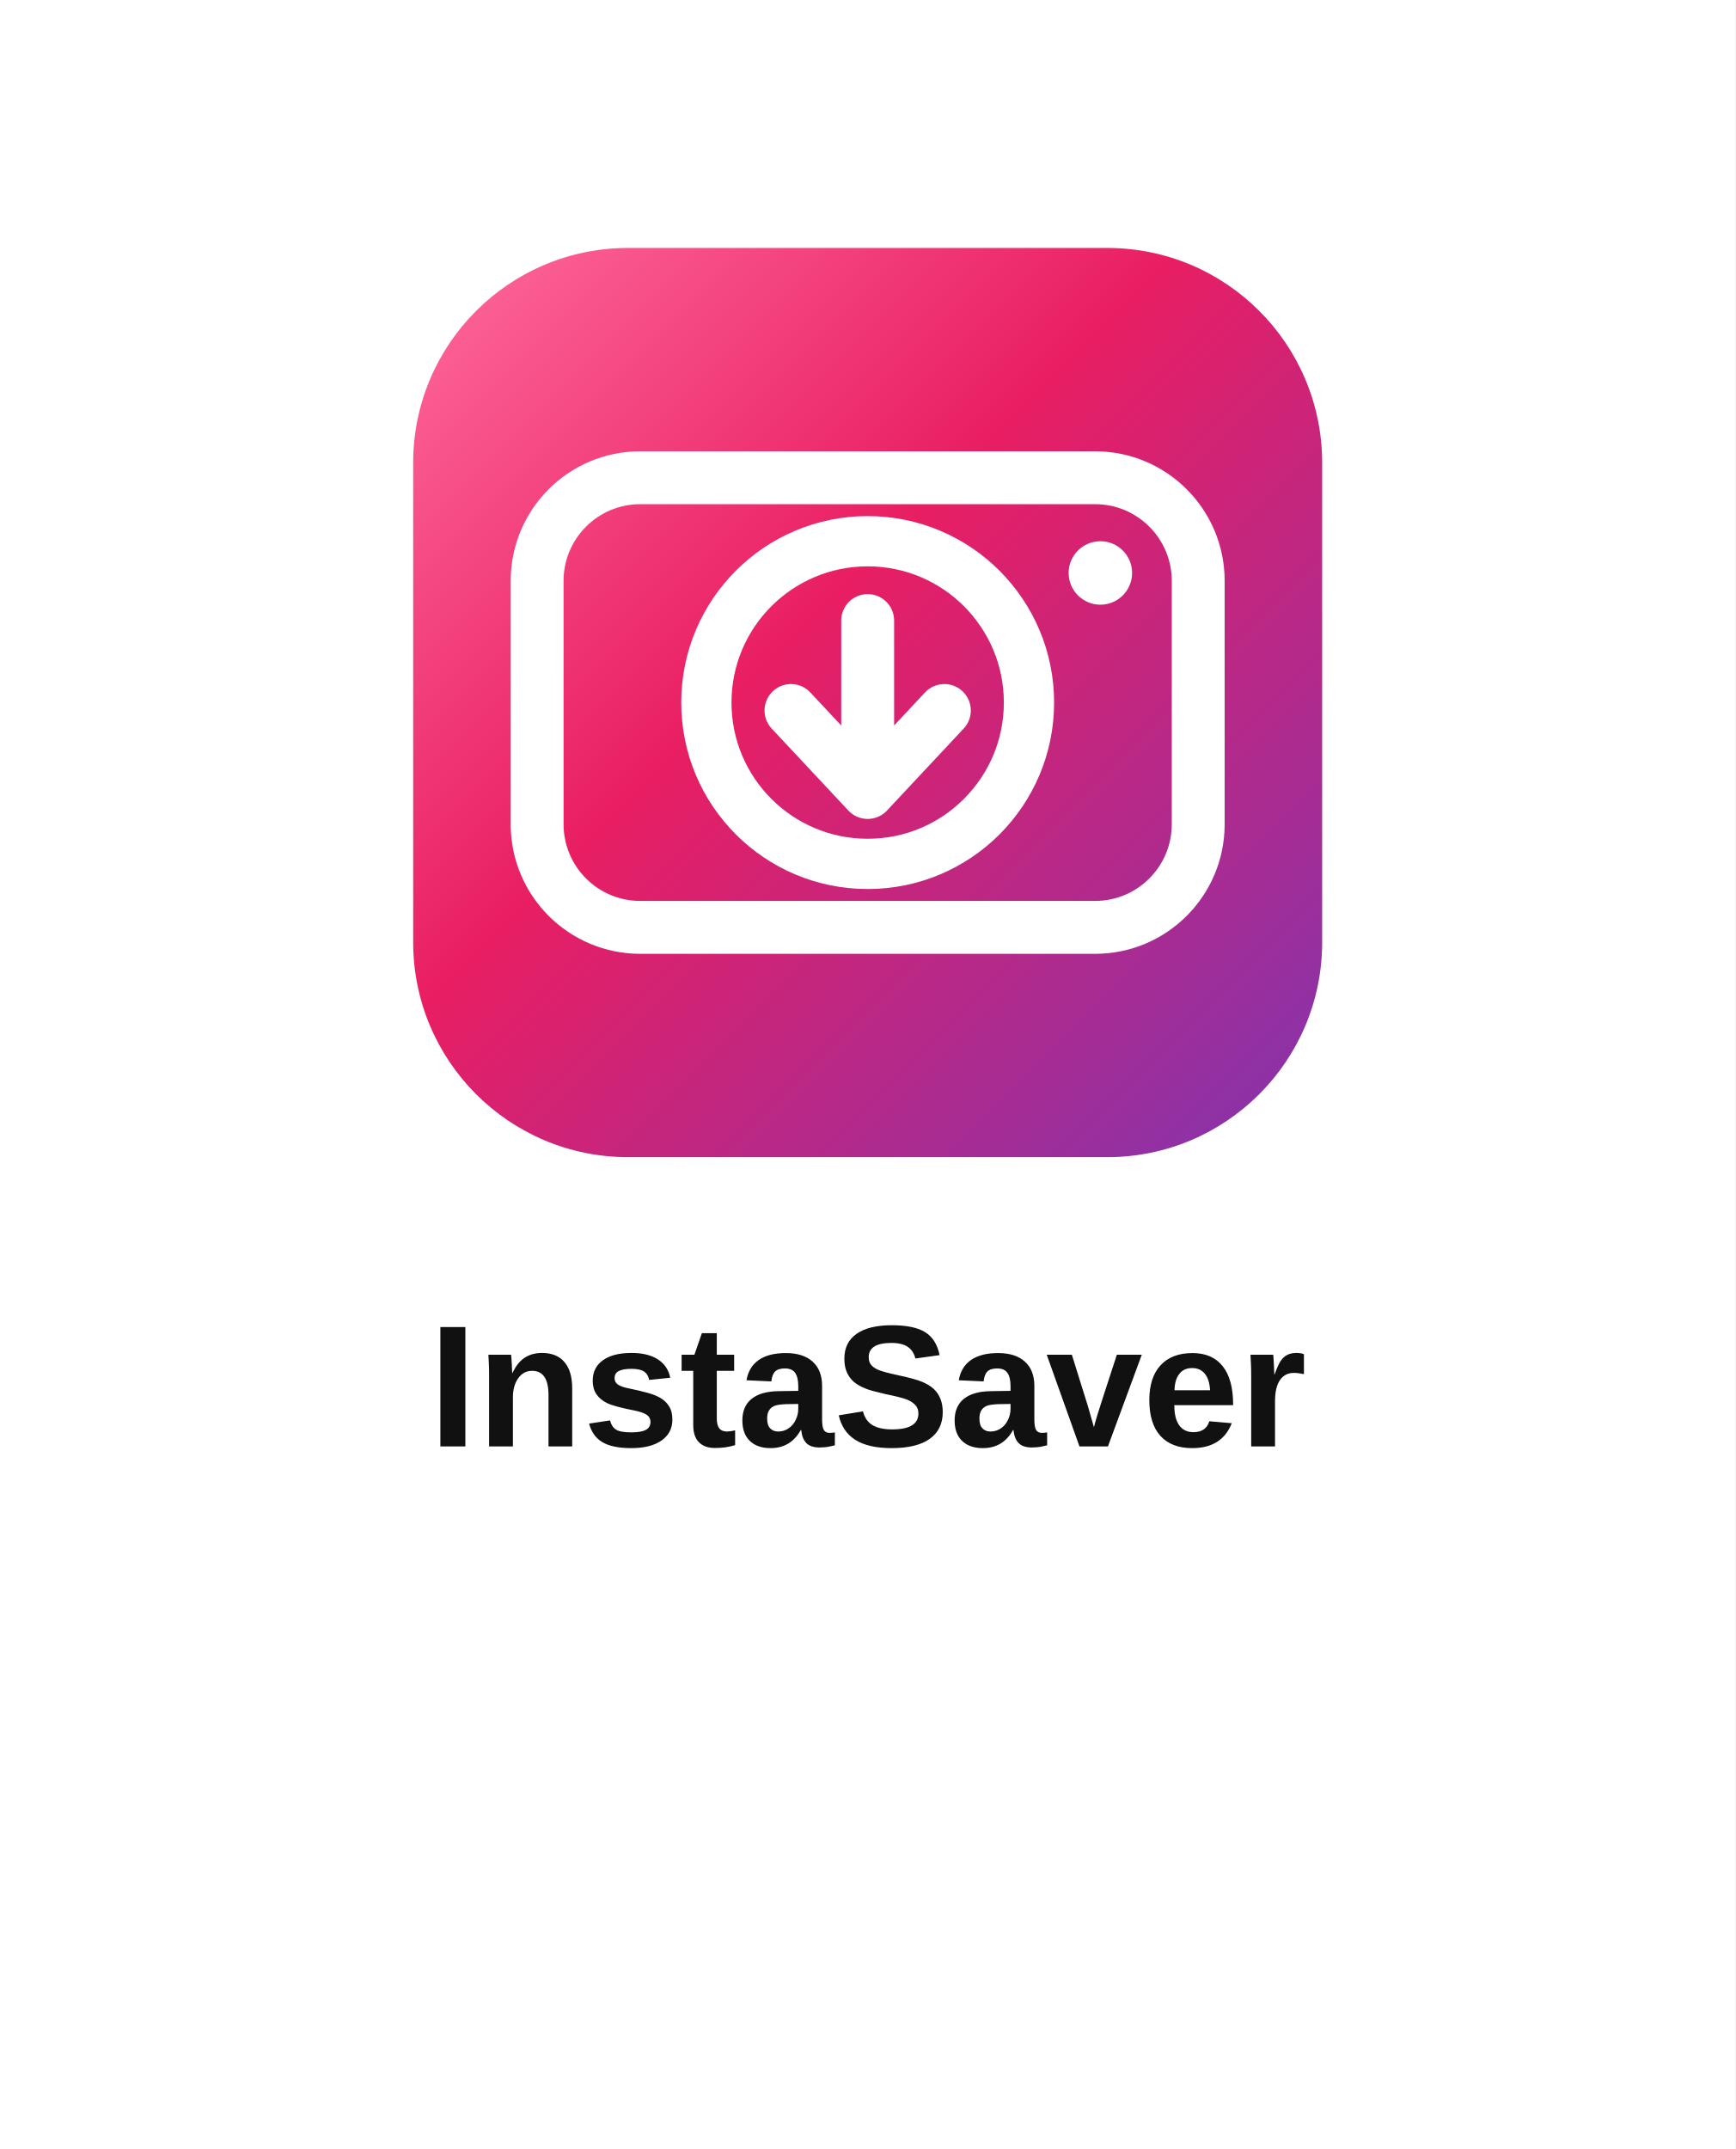
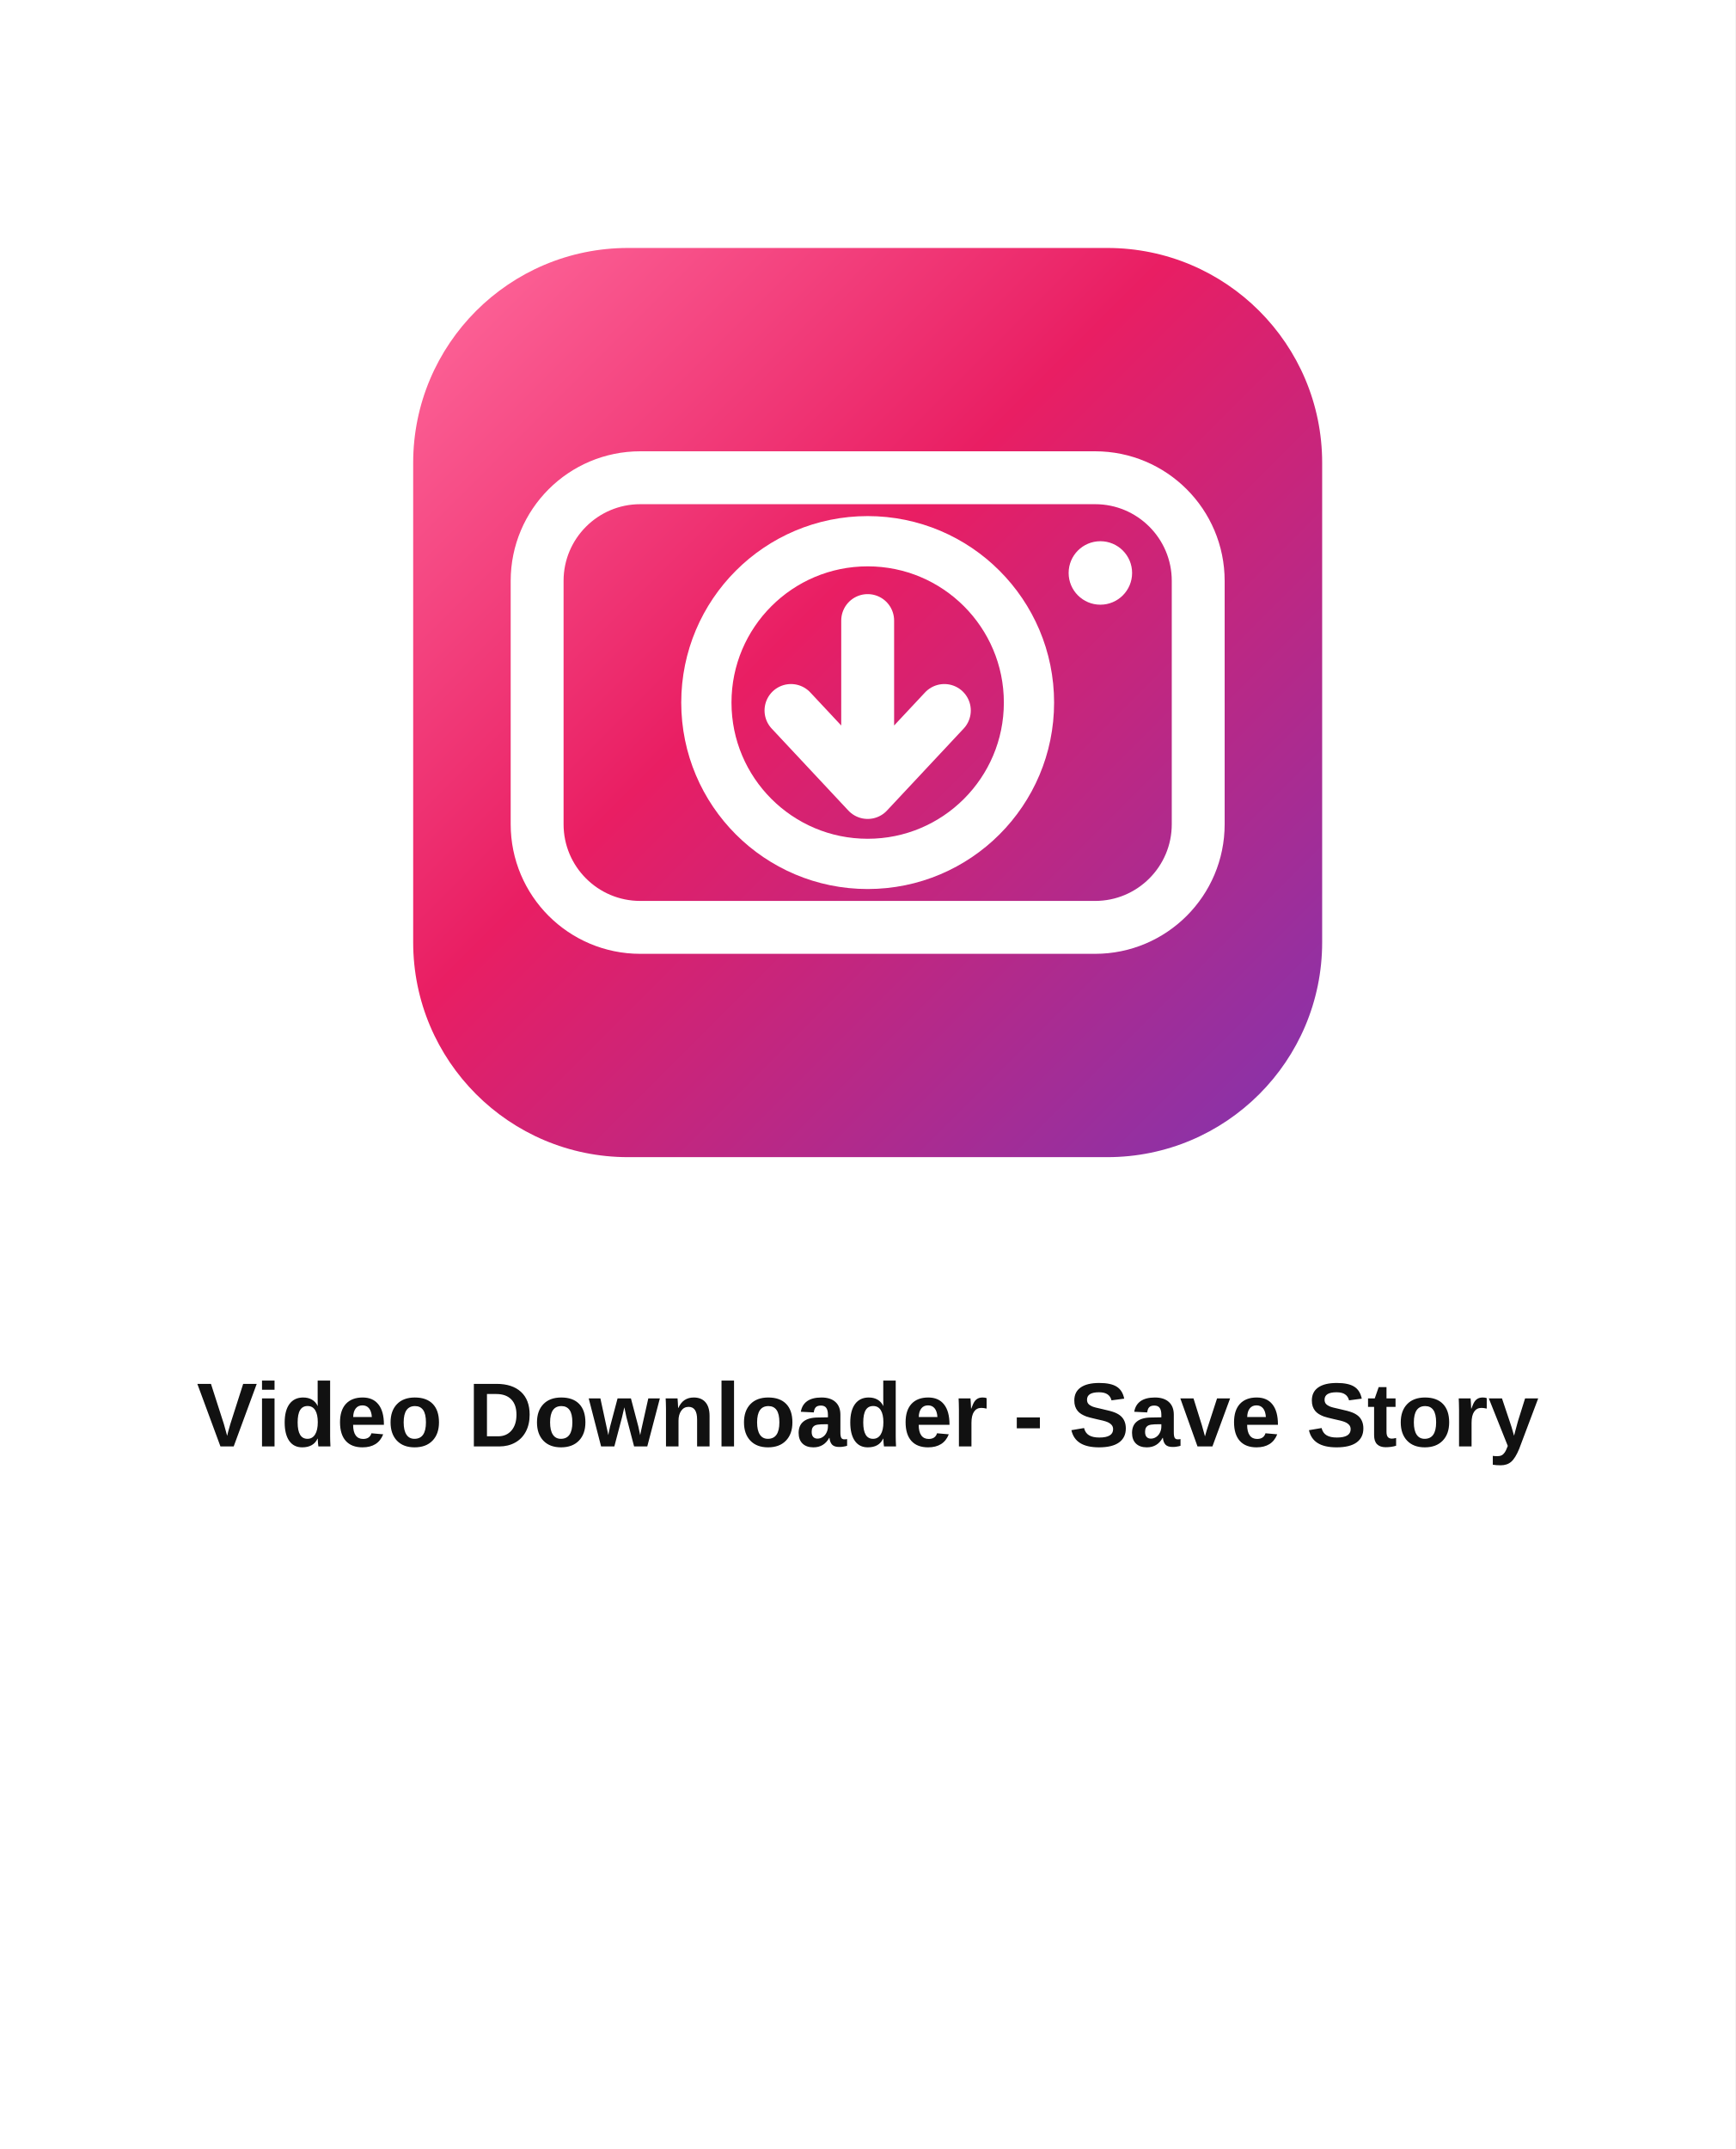
<svg xmlns="http://www.w3.org/2000/svg" width="420" height="520" viewBox="0 0 420 520" fill="none">
  <defs>
    <linearGradient id="bgGradient" x1="100" y1="60" x2="320" y2="280" gradientUnits="userSpaceOnUse">
      <stop offset="0" stop-color="#FF6B9D" />
      <stop offset="0.42" stop-color="#E91E63" />
      <stop offset="1" stop-color="#8134AF" />
    </linearGradient>
  </defs>
  <rect width="420" height="520" fill="#FFFFFF" />
  <rect x="100" y="60" width="220" height="220" rx="52" fill="url(#bgGradient)" />
  <g transform="translate(210 170) scale(0.32)">
    <rect x="-250" y="-170" width="500" height="340" rx="78" stroke="#FFFFFF" stroke-width="40" fill="none" />
    <circle cx="0" cy="0" r="122" stroke="#FFFFFF" stroke-width="38" fill="none" />
    <path d="M0 -62 V62 M-58 6 L0 68 L58 6" stroke="#FFFFFF" stroke-width="40" stroke-linecap="round" stroke-linejoin="round" fill="none" />
    <circle cx="176" cy="-98" r="24" fill="#FFFFFF" />
  </g>
-   <text x="210" y="350" text-anchor="middle" font-family="Arial, Helvetica, sans-serif" font-weight="700" font-size="42" fill="#111111">InstaSaver</text>
+   <text x="210" y="350" text-anchor="middle" font-family="Arial, Helvetica, sans-serif" font-weight="700" font-size="22" fill="#111111">Video Downloader - Save Story</text>
</svg>
